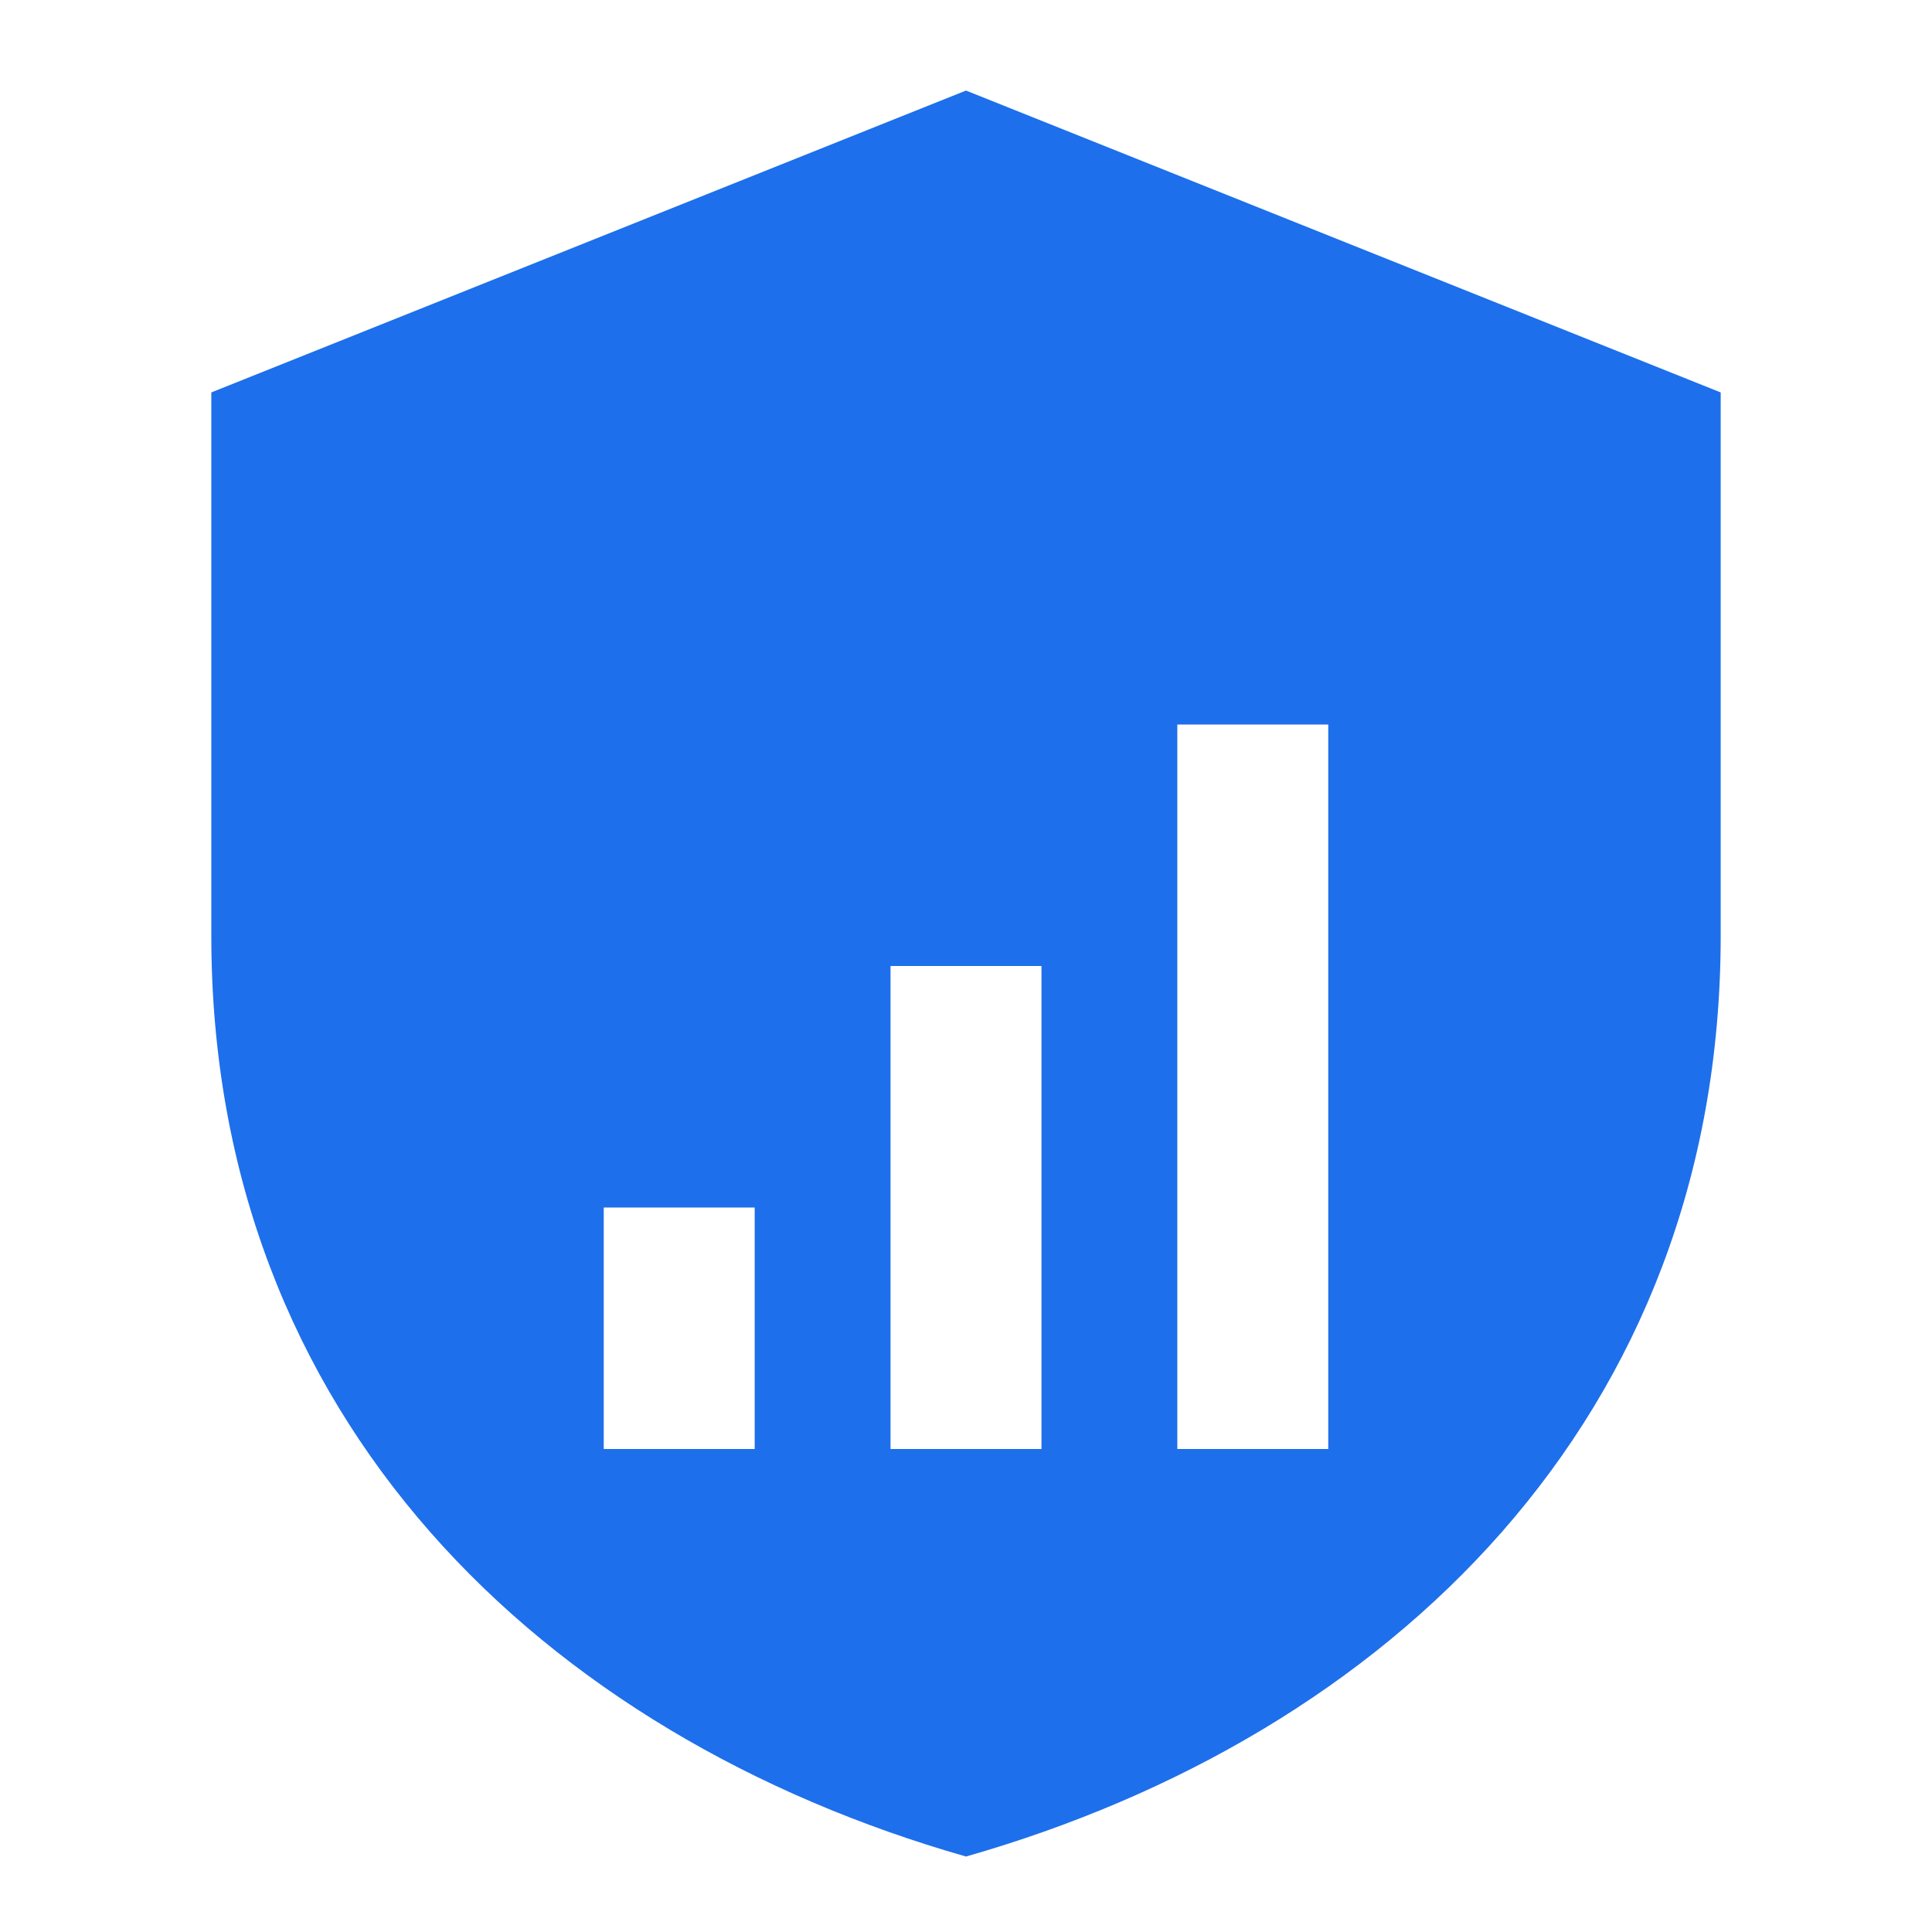
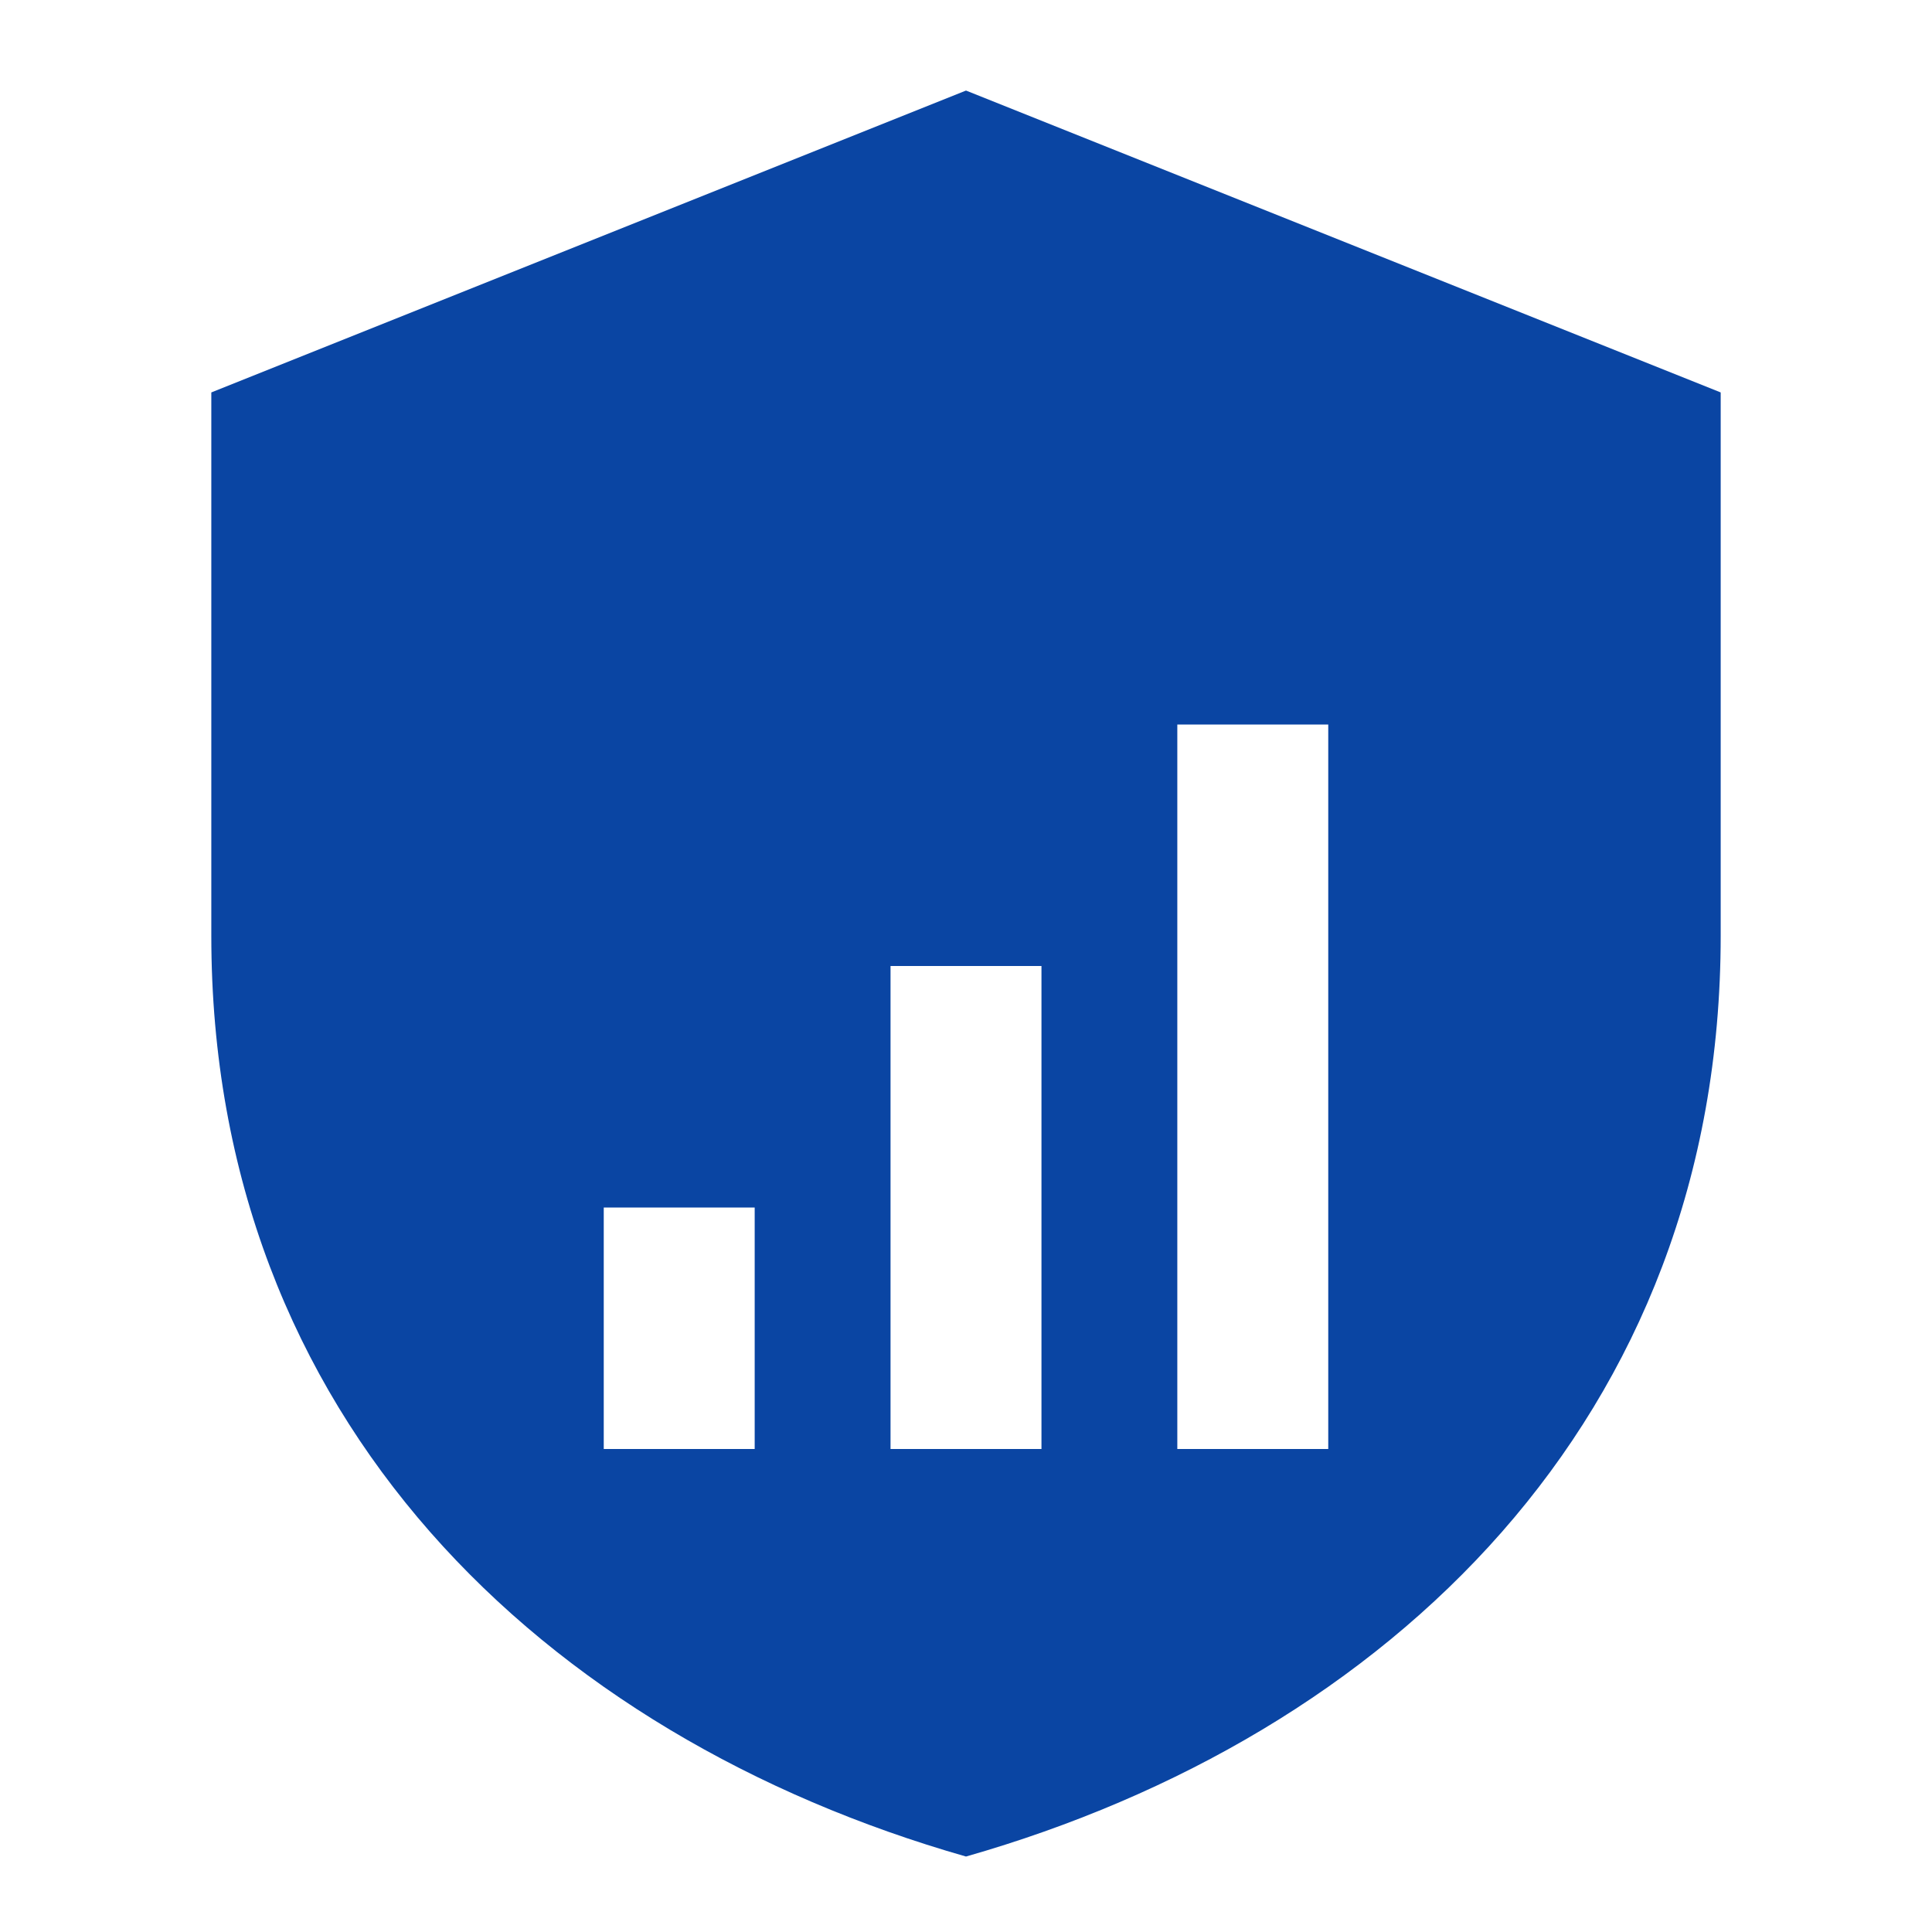
<svg xmlns="http://www.w3.org/2000/svg" width="64" height="64" viewBox="0 0 64 64" fill="none" role="img" aria-label="Barrier">
-   <path fill="#1E6FEB" fill-rule="evenodd" clip-rule="evenodd" d="M32 3 L57 13 L57 31 C57 47 46 57.5 32 61.5 C18 57.5 7 47 7 31 L7 13 Z            M20 40 H25 V48 H20 Z            M29.5 32 H34.5 V48 H29.5 Z            M39 24 H44 V48 H39 Z" />
+   <path fill="#0A45A3" fill-rule="evenodd" clip-rule="evenodd" d="M32 3 L57 13 L57 31 C57 47 46 57.5 32 61.5 C18 57.5 7 47 7 31 L7 13 Z            M20 40 H25 V48 H20 Z            M29.5 32 H34.5 V48 H29.5 Z            M39 24 H44 V48 H39 Z" />
</svg>
